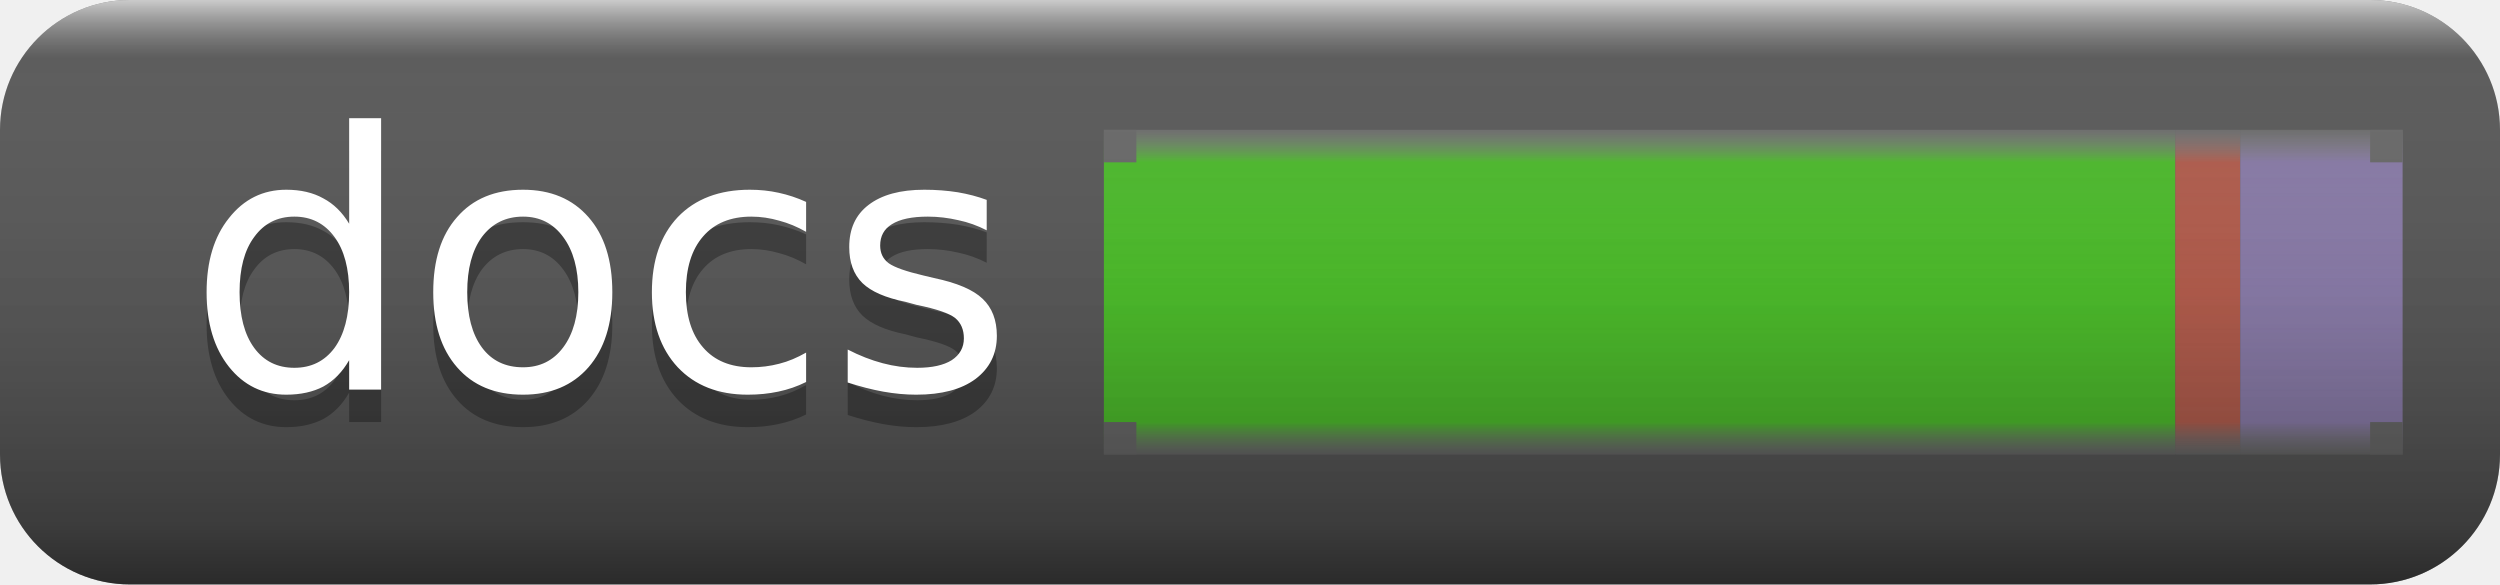
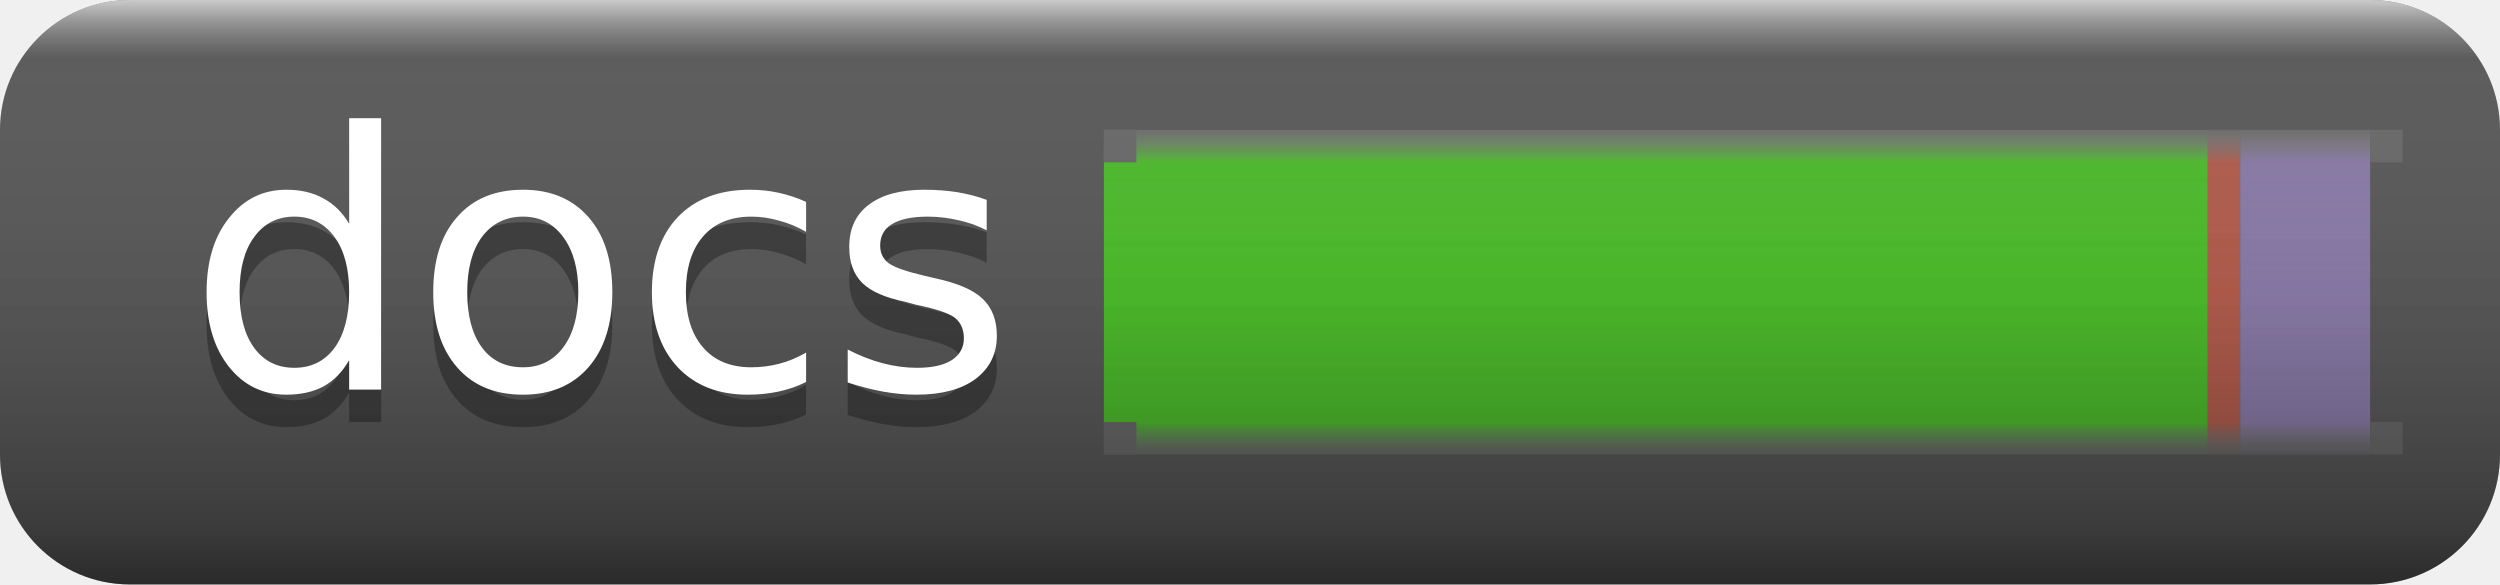
<svg xmlns="http://www.w3.org/2000/svg" width="77" height="18">
  <linearGradient id="bg" x2="0" y2="100%">
    <stop offset="0" stop-color="#fff" stop-opacity=".7" />
    <stop offset=".1" stop-color="#aaa" stop-opacity=".1" />
    <stop offset=".9" stop-opacity=".3" />
    <stop offset="1" stop-opacity=".5" />
  </linearGradient>
  <rect rx="4" width="77" height="18" fill="#555" />
  <linearGradient id="gA" x2="0" y2="100%">
    <stop offset="0" stop-color="#999" stop-opacity=".3" />
    <stop offset=".1" stop-color="#46cc1e" stop-opacity=".9" />
    <stop offset=".5" stop-color="#46cc1e" stop-opacity="1" />
    <stop offset=".9" stop-color="#46cc1e" stop-opacity=".9" />
    <stop offset="1" stop-color="#888" stop-opacity=".3" />
  </linearGradient>
-   <rect x="34" y="4" width="33" height="10" fill="url(#gA)" />
+   <rect x="34" y="4" width="34" height="10" fill="url(#gA)" />
  <linearGradient id="gB" x2="0" y2="100%">
    <stop offset="0" stop-color="#999" stop-opacity=".3" />
    <stop offset=".1" stop-color="#87ae10" stop-opacity=".9" />
    <stop offset=".5" stop-color="#87ae10" stop-opacity="1" />
    <stop offset=".9" stop-color="#87ae10" stop-opacity=".9" />
    <stop offset="1" stop-color="#888" stop-opacity=".3" />
  </linearGradient>
-   <rect x="67" y="4" width="0" height="10" fill="url(#gB)" />
+   <rect x="68" y="4" width="0" height="10" fill="url(#gB)" />
  <linearGradient id="gC" x2="0" y2="100%">
    <stop offset="0" stop-color="#999" stop-opacity=".3" />
    <stop offset=".1" stop-color="#c05946" stop-opacity=".9" />
    <stop offset=".5" stop-color="#c05946" stop-opacity="1" />
    <stop offset=".9" stop-color="#c05946" stop-opacity=".9" />
    <stop offset="1" stop-color="#888" stop-opacity=".3" />
  </linearGradient>
-   <rect x="67" y="4" width="2" height="10" fill="url(#gC)" />
+   <rect x="68" y="4" width="1" height="10" fill="url(#gC)" />
  <linearGradient id="gU" x2="0" y2="100%">
    <stop offset="0" stop-color="#999" stop-opacity=".3" />
    <stop offset=".1" stop-color="#8f7eb4" stop-opacity=".9" />
    <stop offset=".5" stop-color="#8f7eb4" stop-opacity="1" />
    <stop offset=".9" stop-color="#8f7eb4" stop-opacity=".9" />
    <stop offset="1" stop-color="#888" stop-opacity=".3" />
  </linearGradient>
-   <rect x="69" y="4" width="5" height="10" fill="url(#gU)" />
+   <rect x="69" y="4" width="4" height="10" fill="url(#gU)" />
  <rect x="34" y="4" width="1" height="1" fill="#666" />
  <rect x="34" y="13" width="1" height="1" fill="#666" />
  <rect x="73" y="4" width="1" height="1" fill="#666" />
  <rect x="73" y="13" width="1" height="1" fill="#666" />
  <rect rx="4" width="77" height="18" fill="url(#bg)" />
  <g fill="#fff" text-anchor="middle" font-family="DejaVu Sans,Verdana,Geneva,sans-serif" font-size="11">
    <text x="18.5" y="13" fill="#010101" fill-opacity=".3">docs</text>
    <text x="18.5" y="12">docs</text>
  </g>
</svg>
